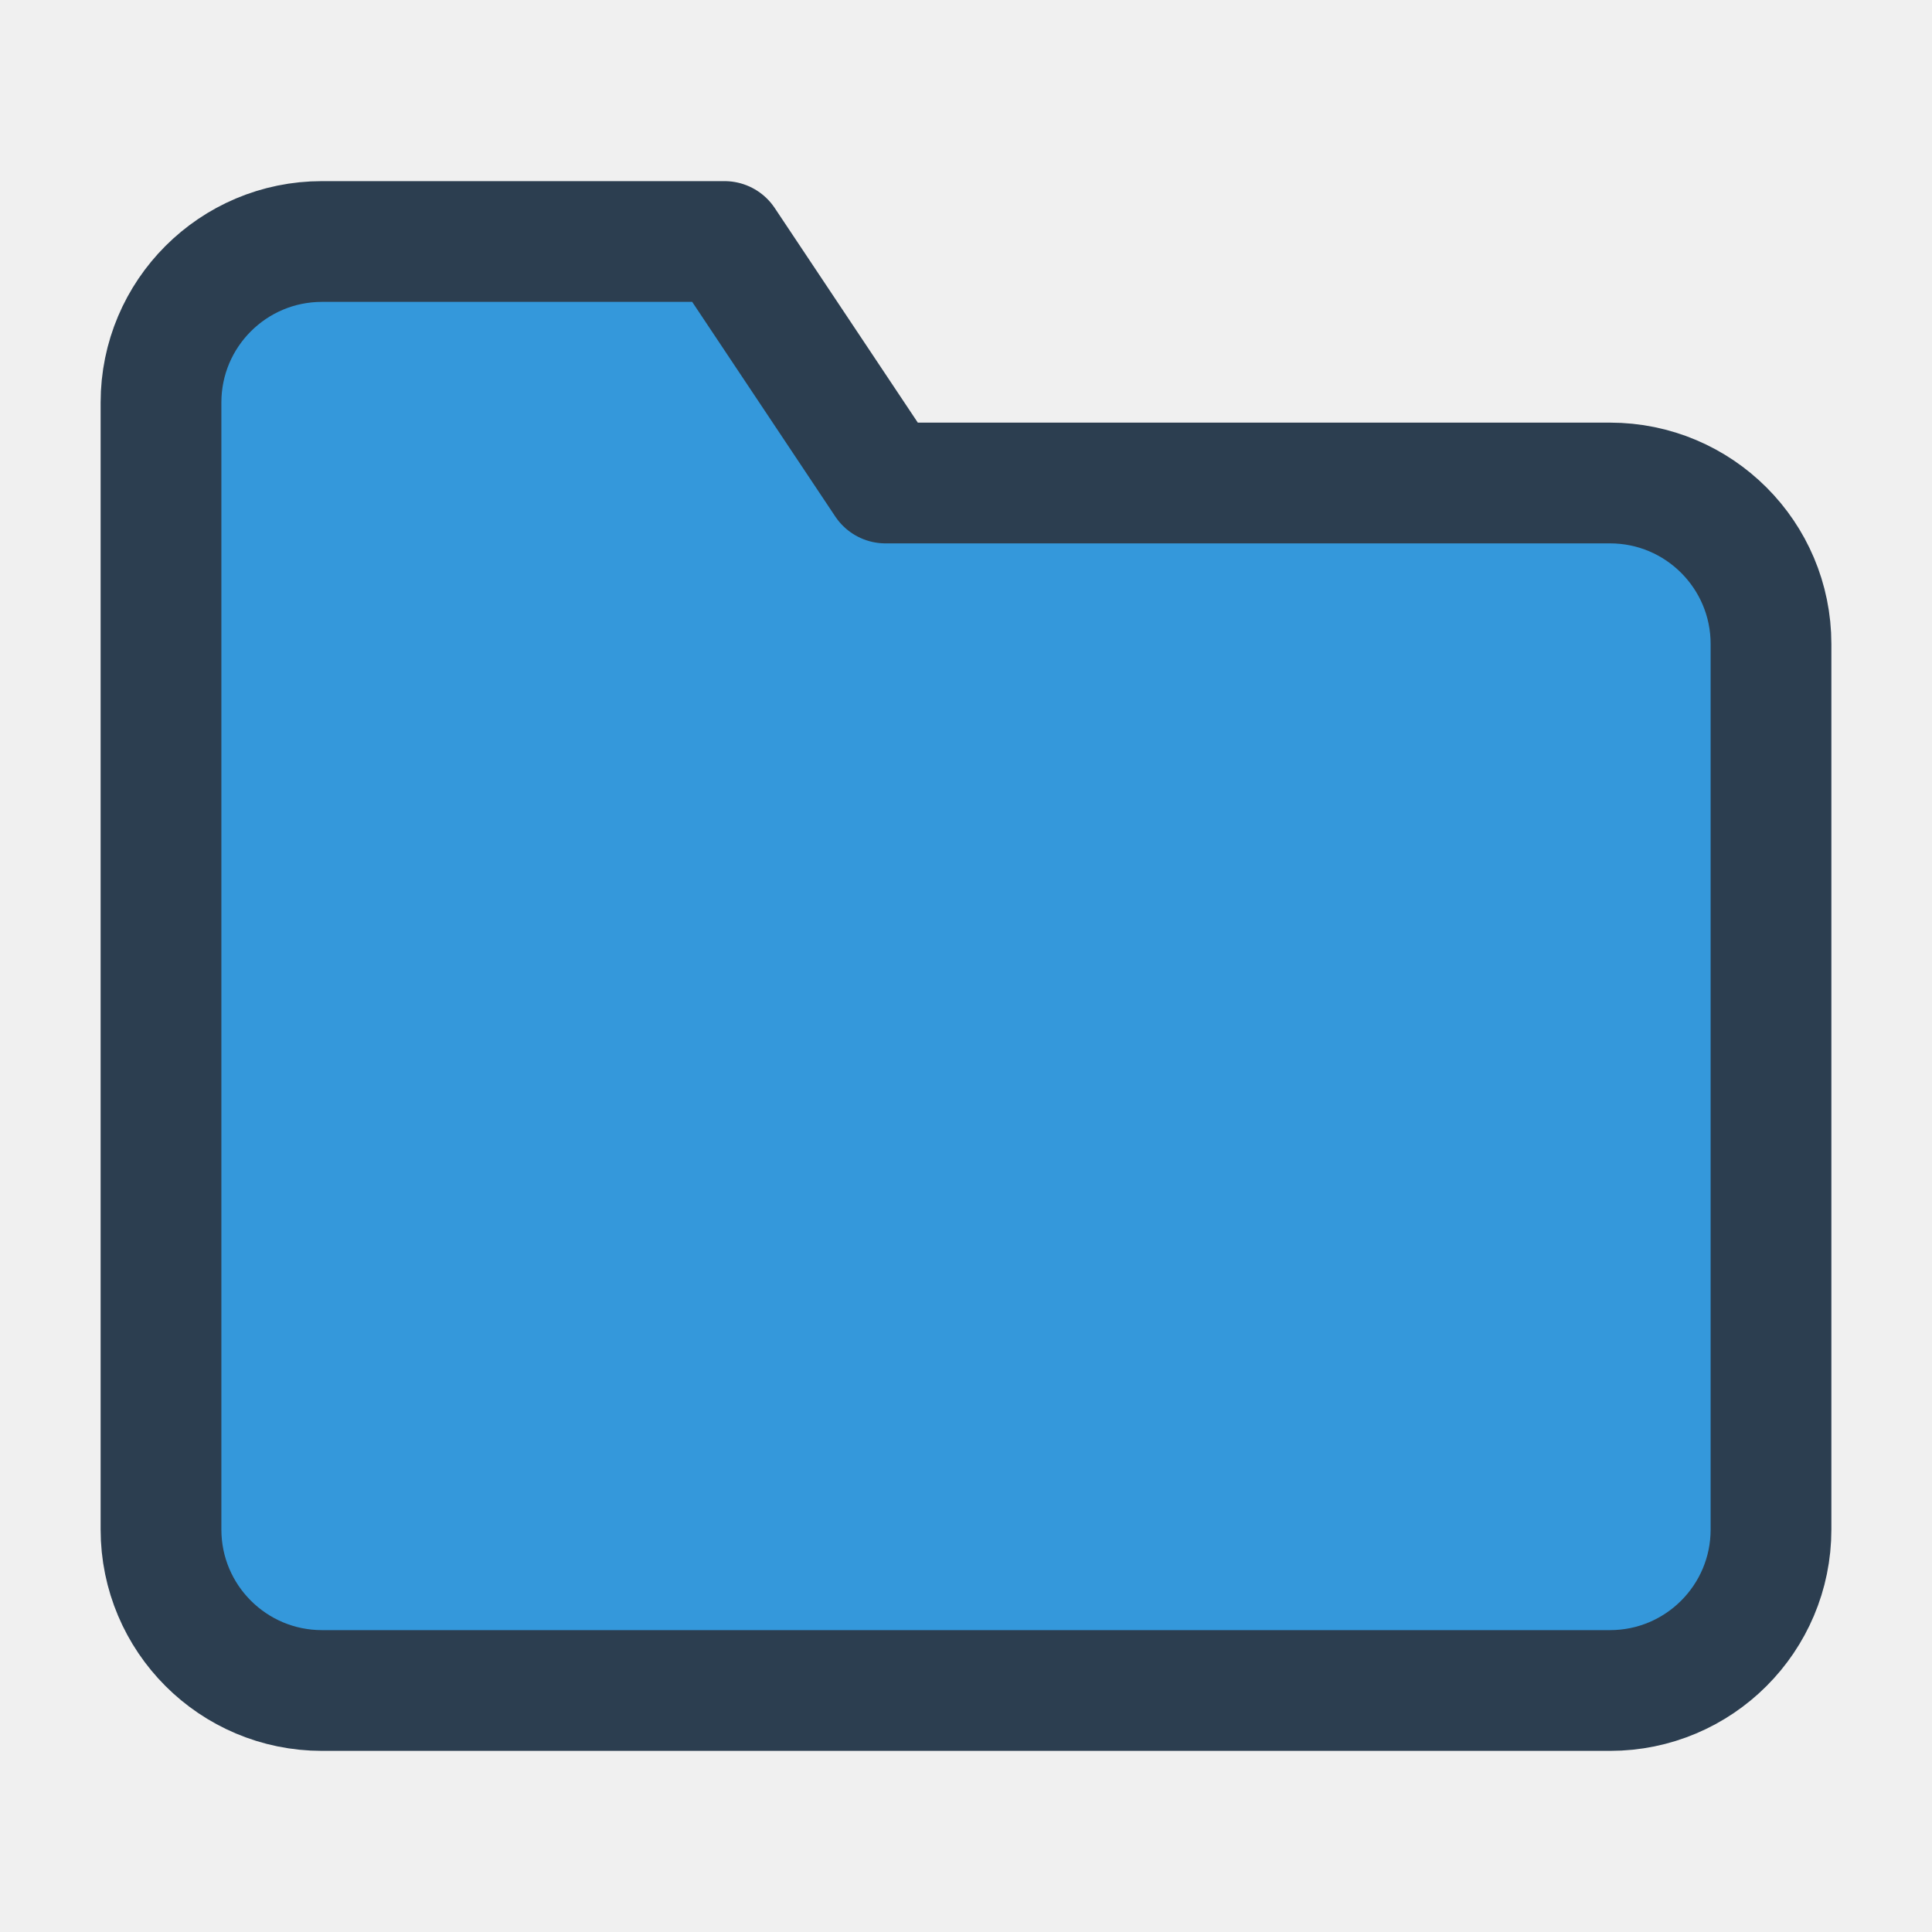
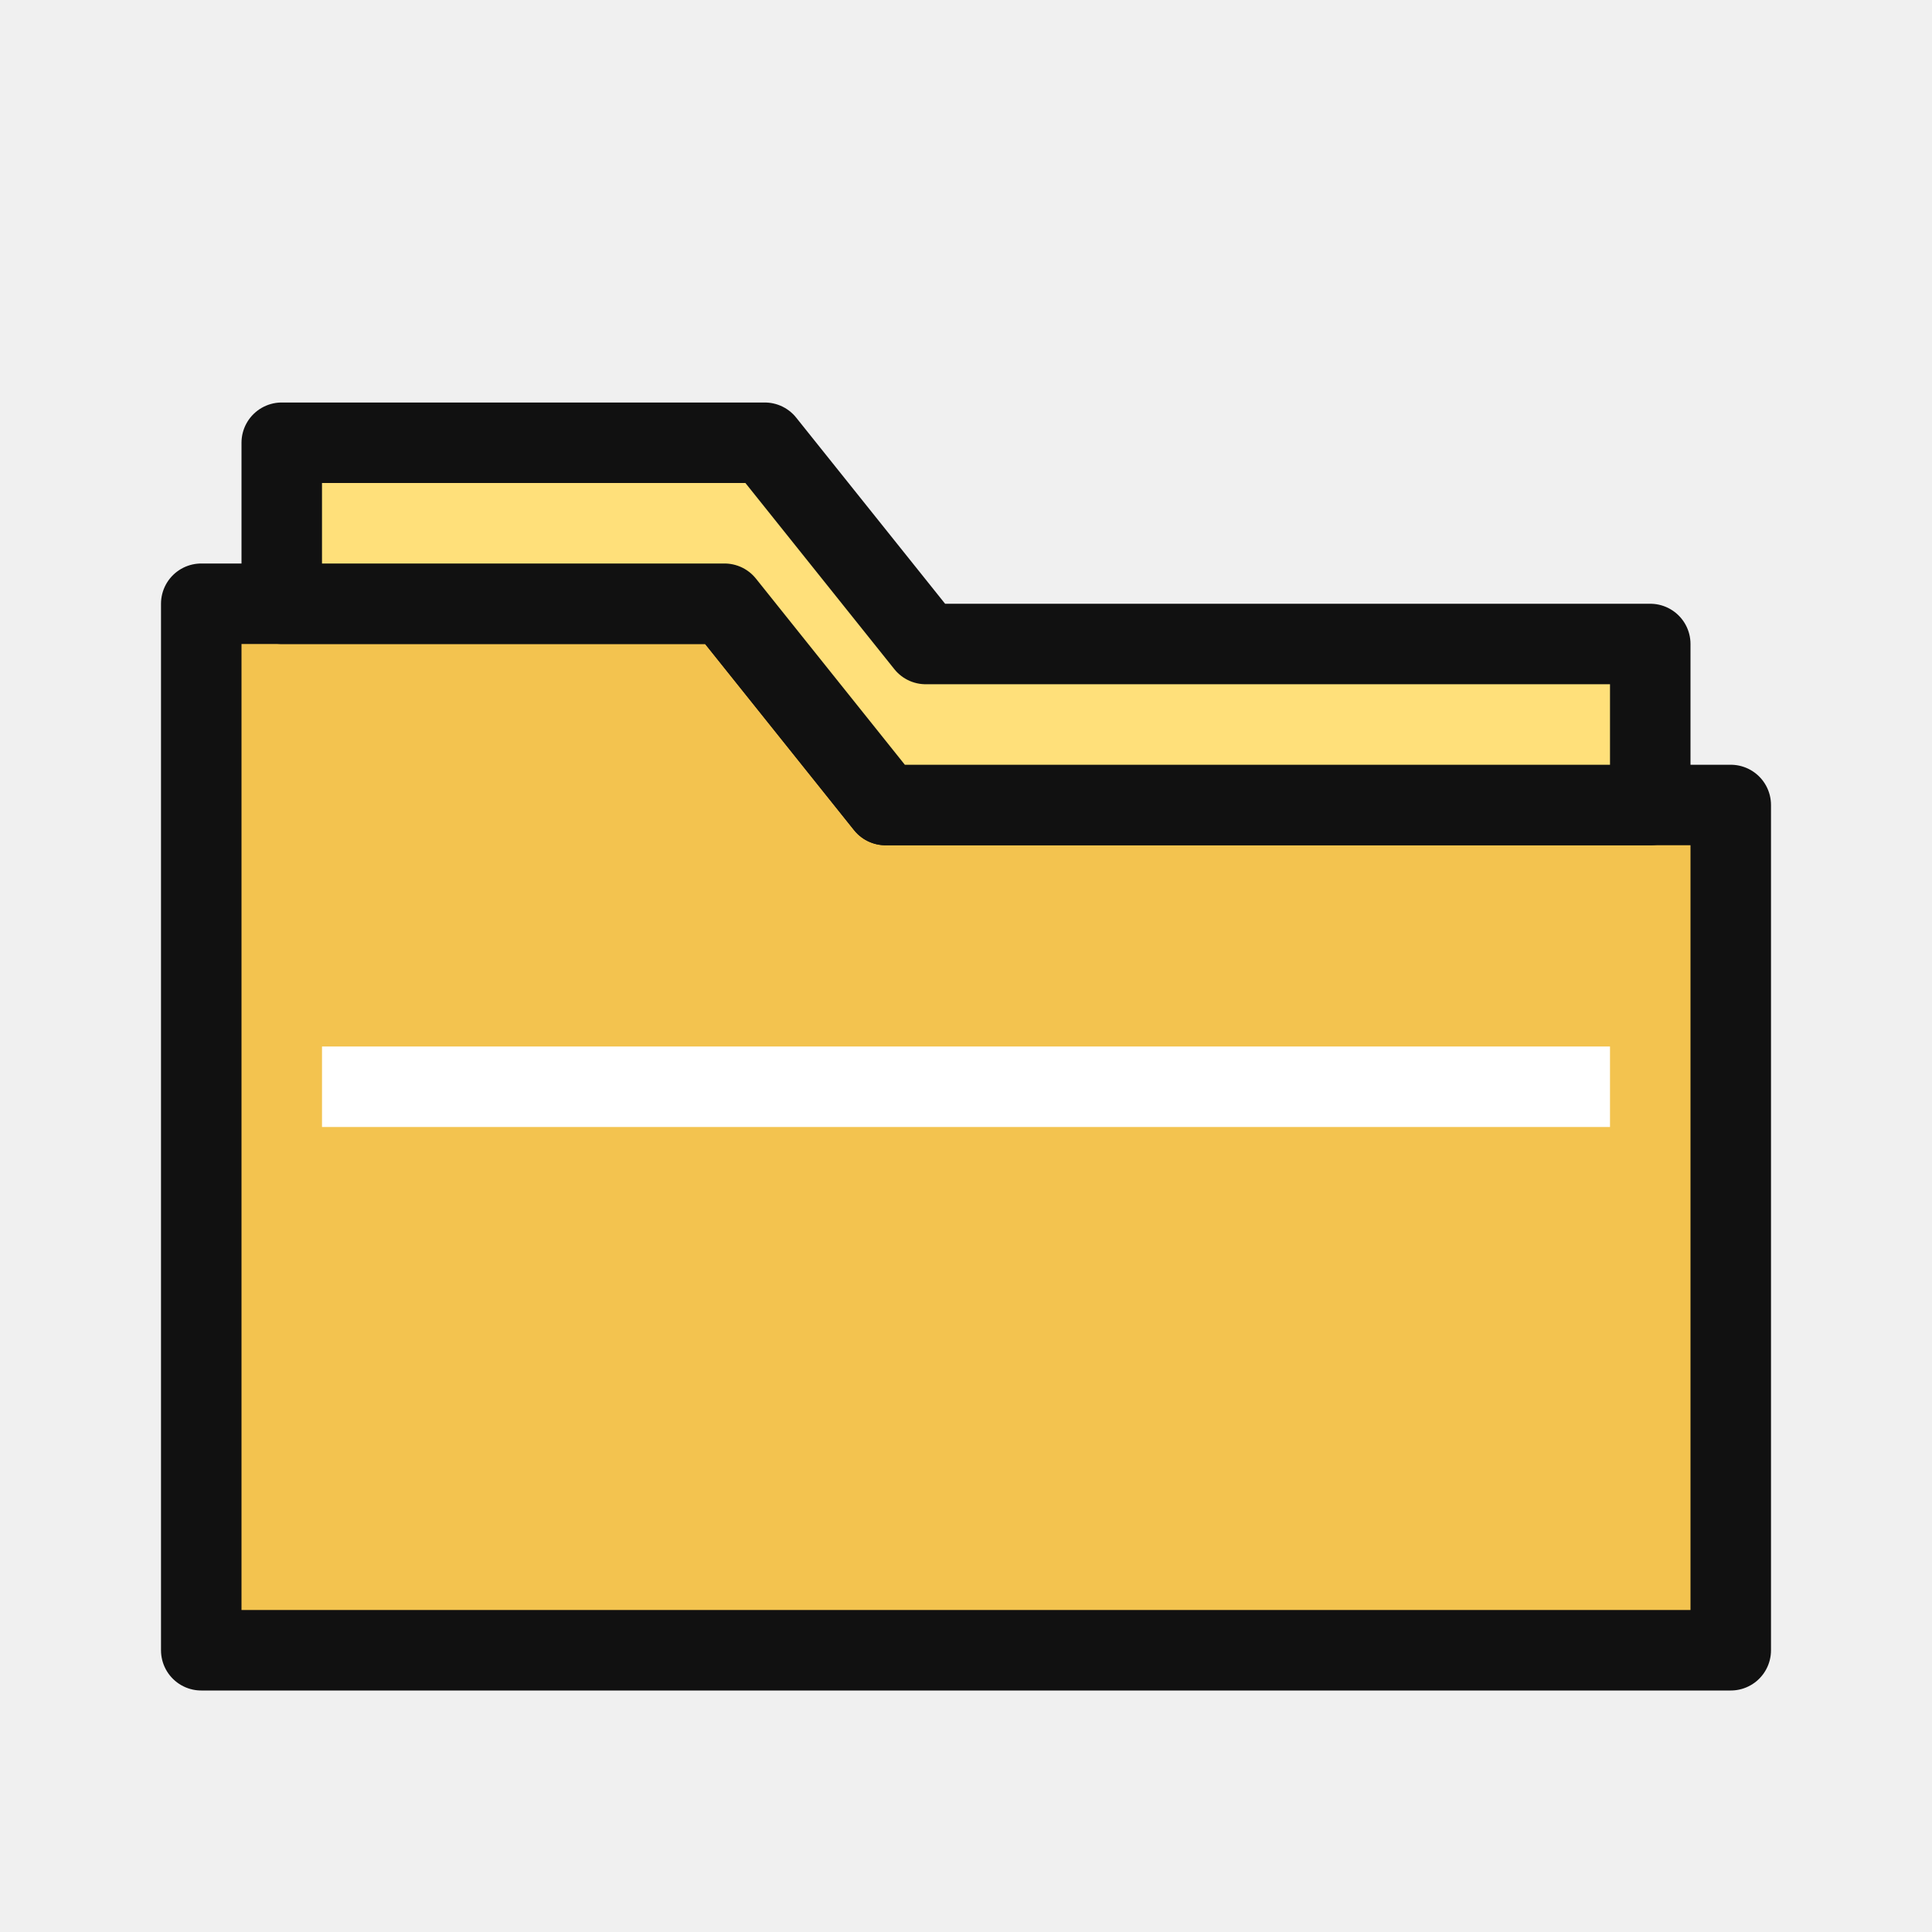
- <svg xmlns="http://www.w3.org/2000/svg" width="24" height="24" viewBox="0 0 24 24" fill="none" stroke="#2C3E50" stroke-width="1.5" stroke-linecap="round" stroke-linejoin="round">
-   <path d="M22 19a2 2 0 0 1-2 2H4a2 2 0 0 1-2-2V5a2 2 0 0 1 2-2h5l2 3h9a2 2 0 0 1 2 2z" fill="#3498DB" />
+ <svg xmlns="http://www.w3.org/2000/svg" width="24" height="24" viewBox="0 0 24 24">
+   <path d="M2.5 7.5H9L11 10H21.5V20.5H2.5Z" fill="#f3c34f" stroke="#111111" stroke-width="1" stroke-linejoin="round" />
+   <path d="M3.5 5.5H9.5L11.5 8H20.5V10H11L9 7.5H3.5Z" fill="#ffe07a" stroke="#111111" stroke-width="1" stroke-linejoin="round" />
+   <path d="M4 13.5H20" stroke="#ffffff" stroke-width="1" />
</svg>
